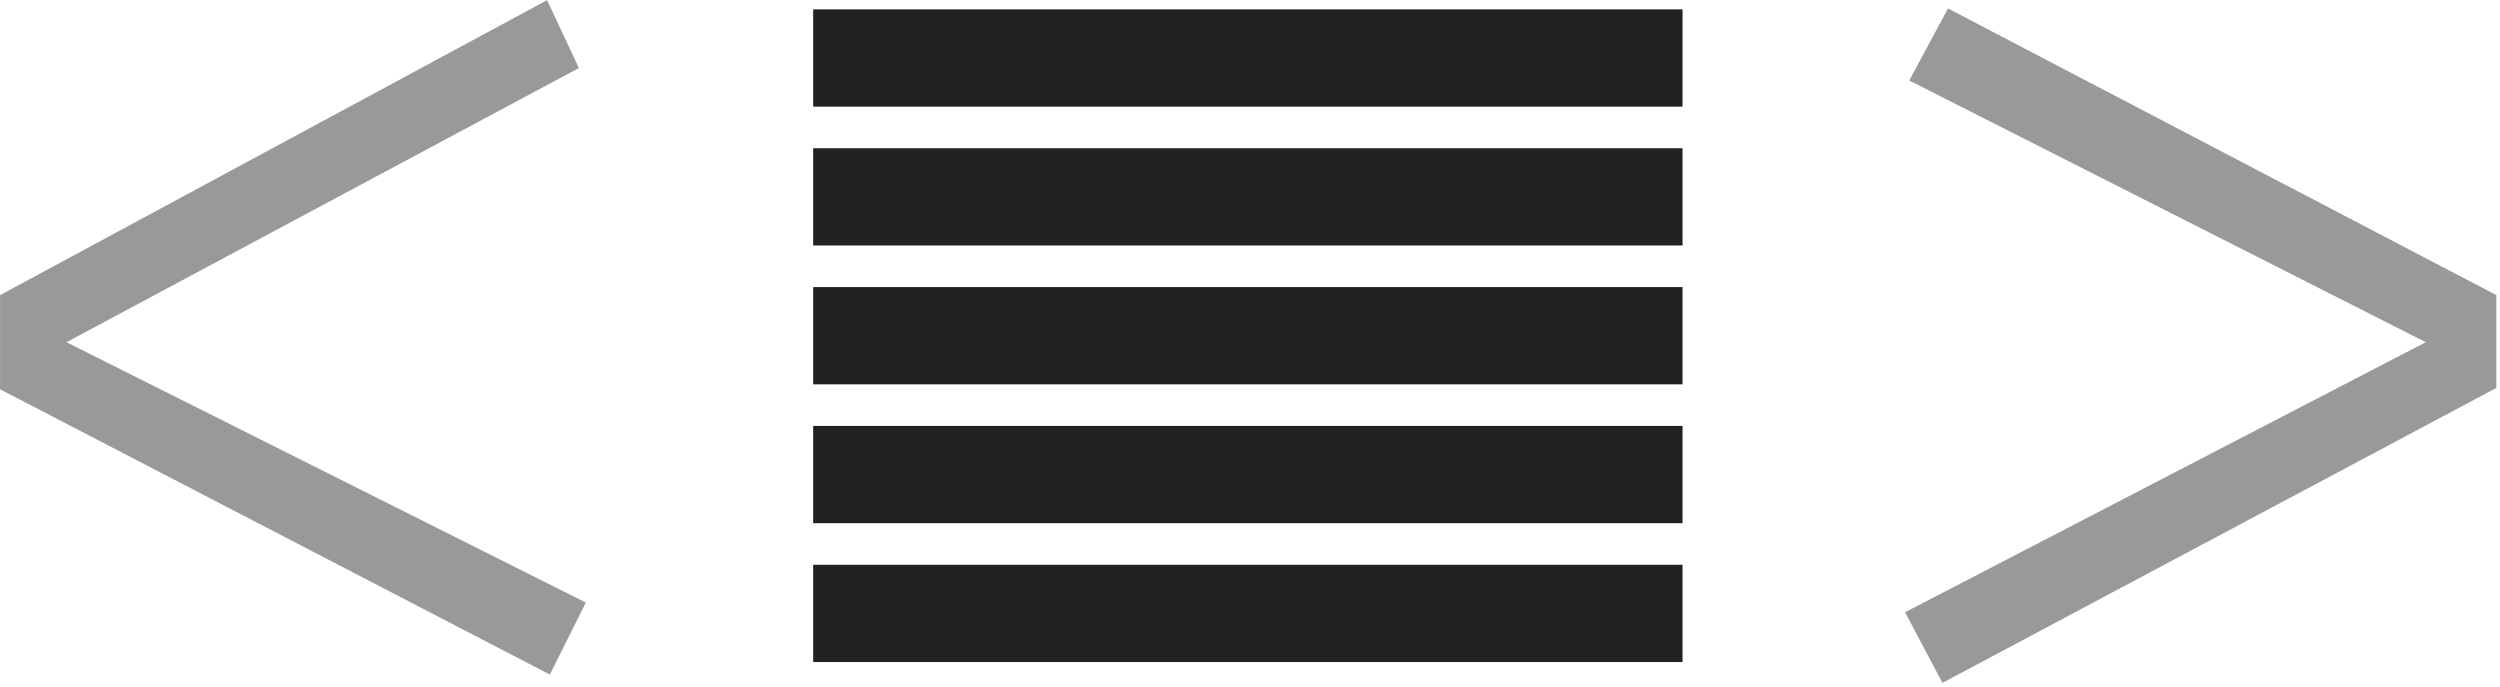
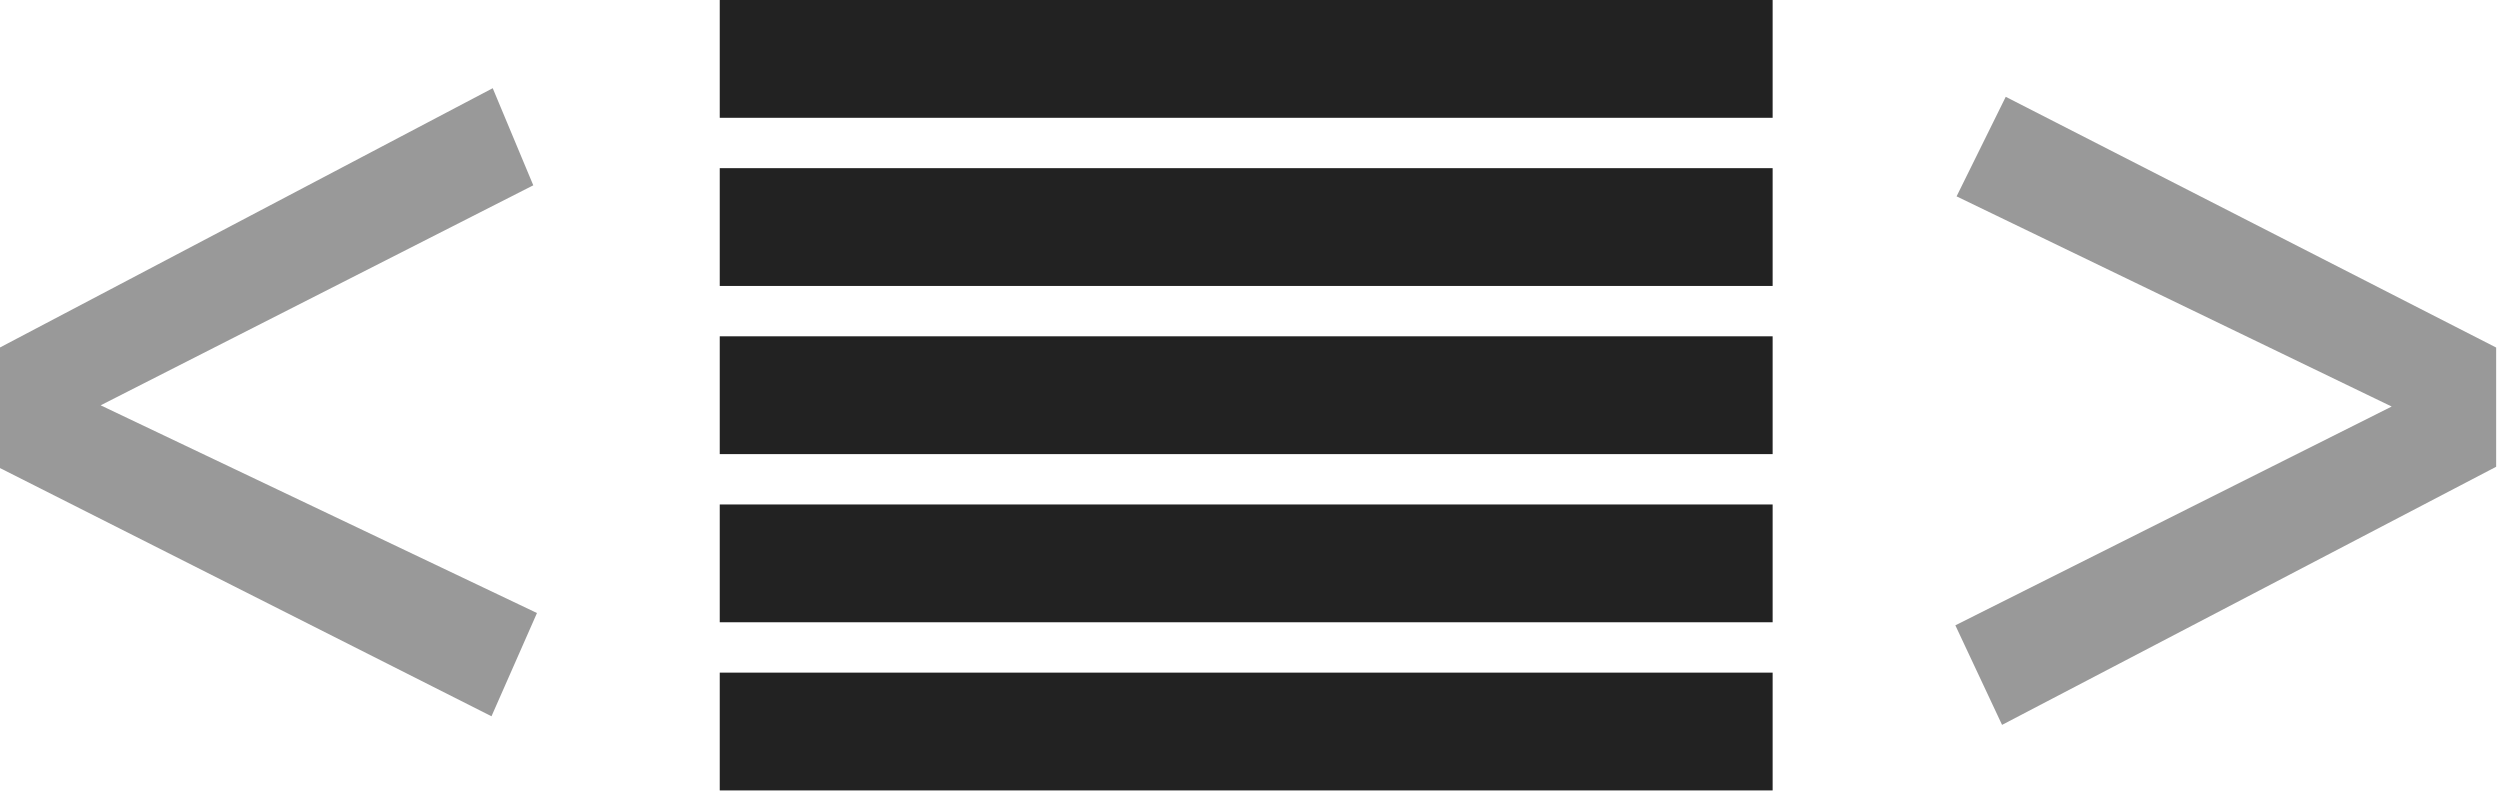
- <svg xmlns="http://www.w3.org/2000/svg" width="100%" height="100%" viewBox="0 0 568 156" version="1.1" xml:space="preserve" style="fill-rule:evenodd;clip-rule:evenodd;stroke-linejoin:round;stroke-miterlimit:2;">
-   <g transform="matrix(1,0,0,1,-119.387,-207.157)">
+ <svg xmlns="http://www.w3.org/2000/svg" width="100%" height="100%" viewBox="0 0 469 149" version="1.1" xml:space="preserve" style="fill-rule:evenodd;clip-rule:evenodd;stroke-linejoin:round;stroke-miterlimit:2;">
+   <g transform="matrix(1,0,0,1,-169.115,-209.288)">
    <g transform="matrix(0.785652,0,0,0.785652,100.331,75.6013)">
      <g transform="matrix(0.801774,0,0,1.03469,51.4222,-5.90294)">
        <rect x="259.412" y="170.161" width="313.571" height="27.184" style="fill:rgb(34,34,34);" />
      </g>
      <g transform="matrix(0.801774,0,0,1.03469,51.4222,34.2497)">
        <rect x="259.412" y="170.161" width="313.571" height="27.184" style="fill:rgb(34,34,34);" />
      </g>
      <g transform="matrix(0.801774,0,0,1.03469,51.4222,74.4023)">
        <rect x="259.412" y="170.161" width="313.571" height="27.184" style="fill:rgb(34,34,34);" />
      </g>
      <g transform="matrix(0.801774,0,0,1.03469,51.4222,114.555)">
        <rect x="259.412" y="170.161" width="313.571" height="27.184" style="fill:rgb(34,34,34);" />
      </g>
      <g transform="matrix(0.801774,0,0,1.03469,51.4222,154.708)">
        <rect x="259.412" y="170.161" width="313.571" height="27.184" style="fill:rgb(34,34,34);" />
      </g>
    </g>
-     <g transform="matrix(1.23869,0,0,1.23869,-34.5963,-38.6084)">
+     <g transform="matrix(0.90779,0,0,0.90779,57.3841,48.6935)">
      <g transform="matrix(254,0,0,254,108.572,330.771)">
-         <path d="M0.457,-0.521L0.062,-0.308L0.062,-0.24L0.459,-0.034L0.485,-0.086L0.11,-0.274L0.48,-0.472L0.457,-0.521Z" style="fill:rgb(153,153,153);fill-rule:nonzero;" />
+         <path d="M0.458,-0.534L0.057,-0.323L0.057,-0.225L0.457,-0.023L0.494,-0.107L0.139,-0.276L0.491,-0.455L0.458,-0.534Z" style="fill:rgb(153,153,153);fill-rule:nonzero;" />
      </g>
-       <g transform="matrix(254,0,0,254,459.261,330.771)">
-         <path d="M0.084,-0.028L0.484,-0.241L0.484,-0.308L0.088,-0.515L0.06,-0.463L0.433,-0.274L0.057,-0.079L0.084,-0.028Z" style="fill:rgb(153,153,153);fill-rule:nonzero;" />
+       <g transform="matrix(254,0,0,254,513.448,330.771)">
+         <path d="M0.092,-0.016L0.494,-0.226L0.494,-0.323L0.095,-0.527L0.055,-0.446L0.409,-0.275L0.054,-0.097L0.092,-0.016Z" style="fill:rgb(153,153,153);fill-rule:nonzero;" />
      </g>
    </g>
  </g>
</svg>
